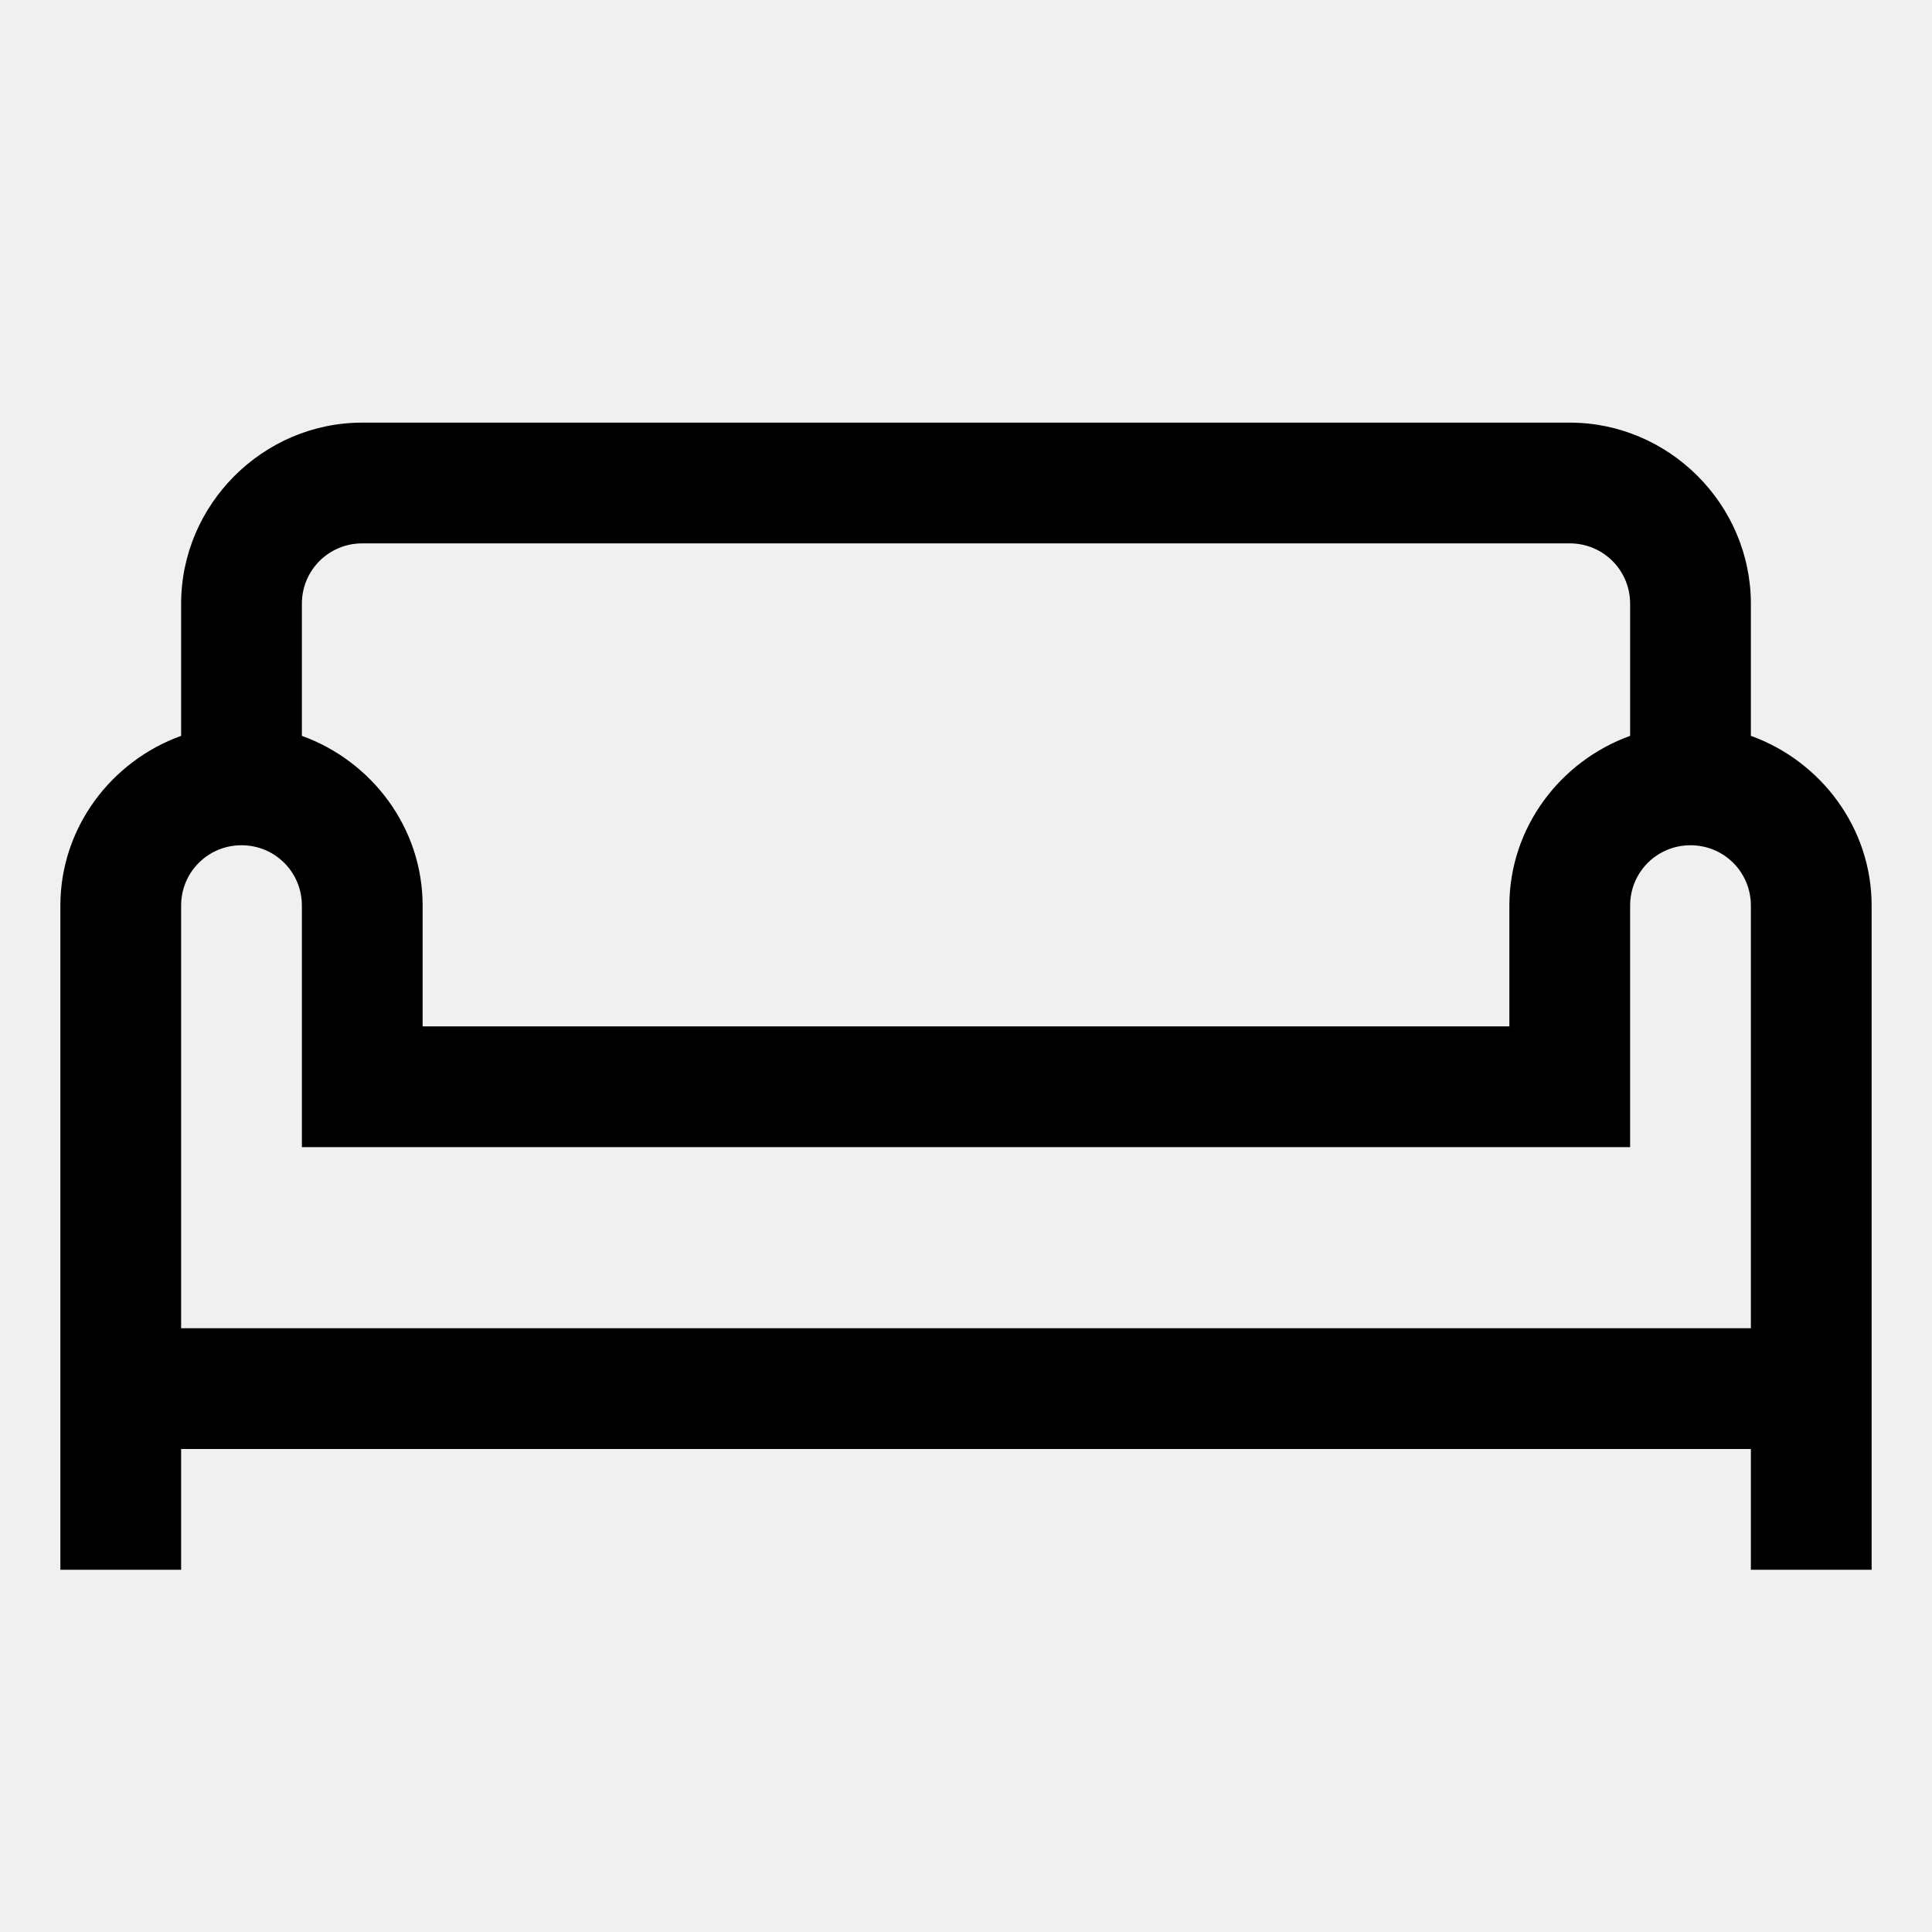
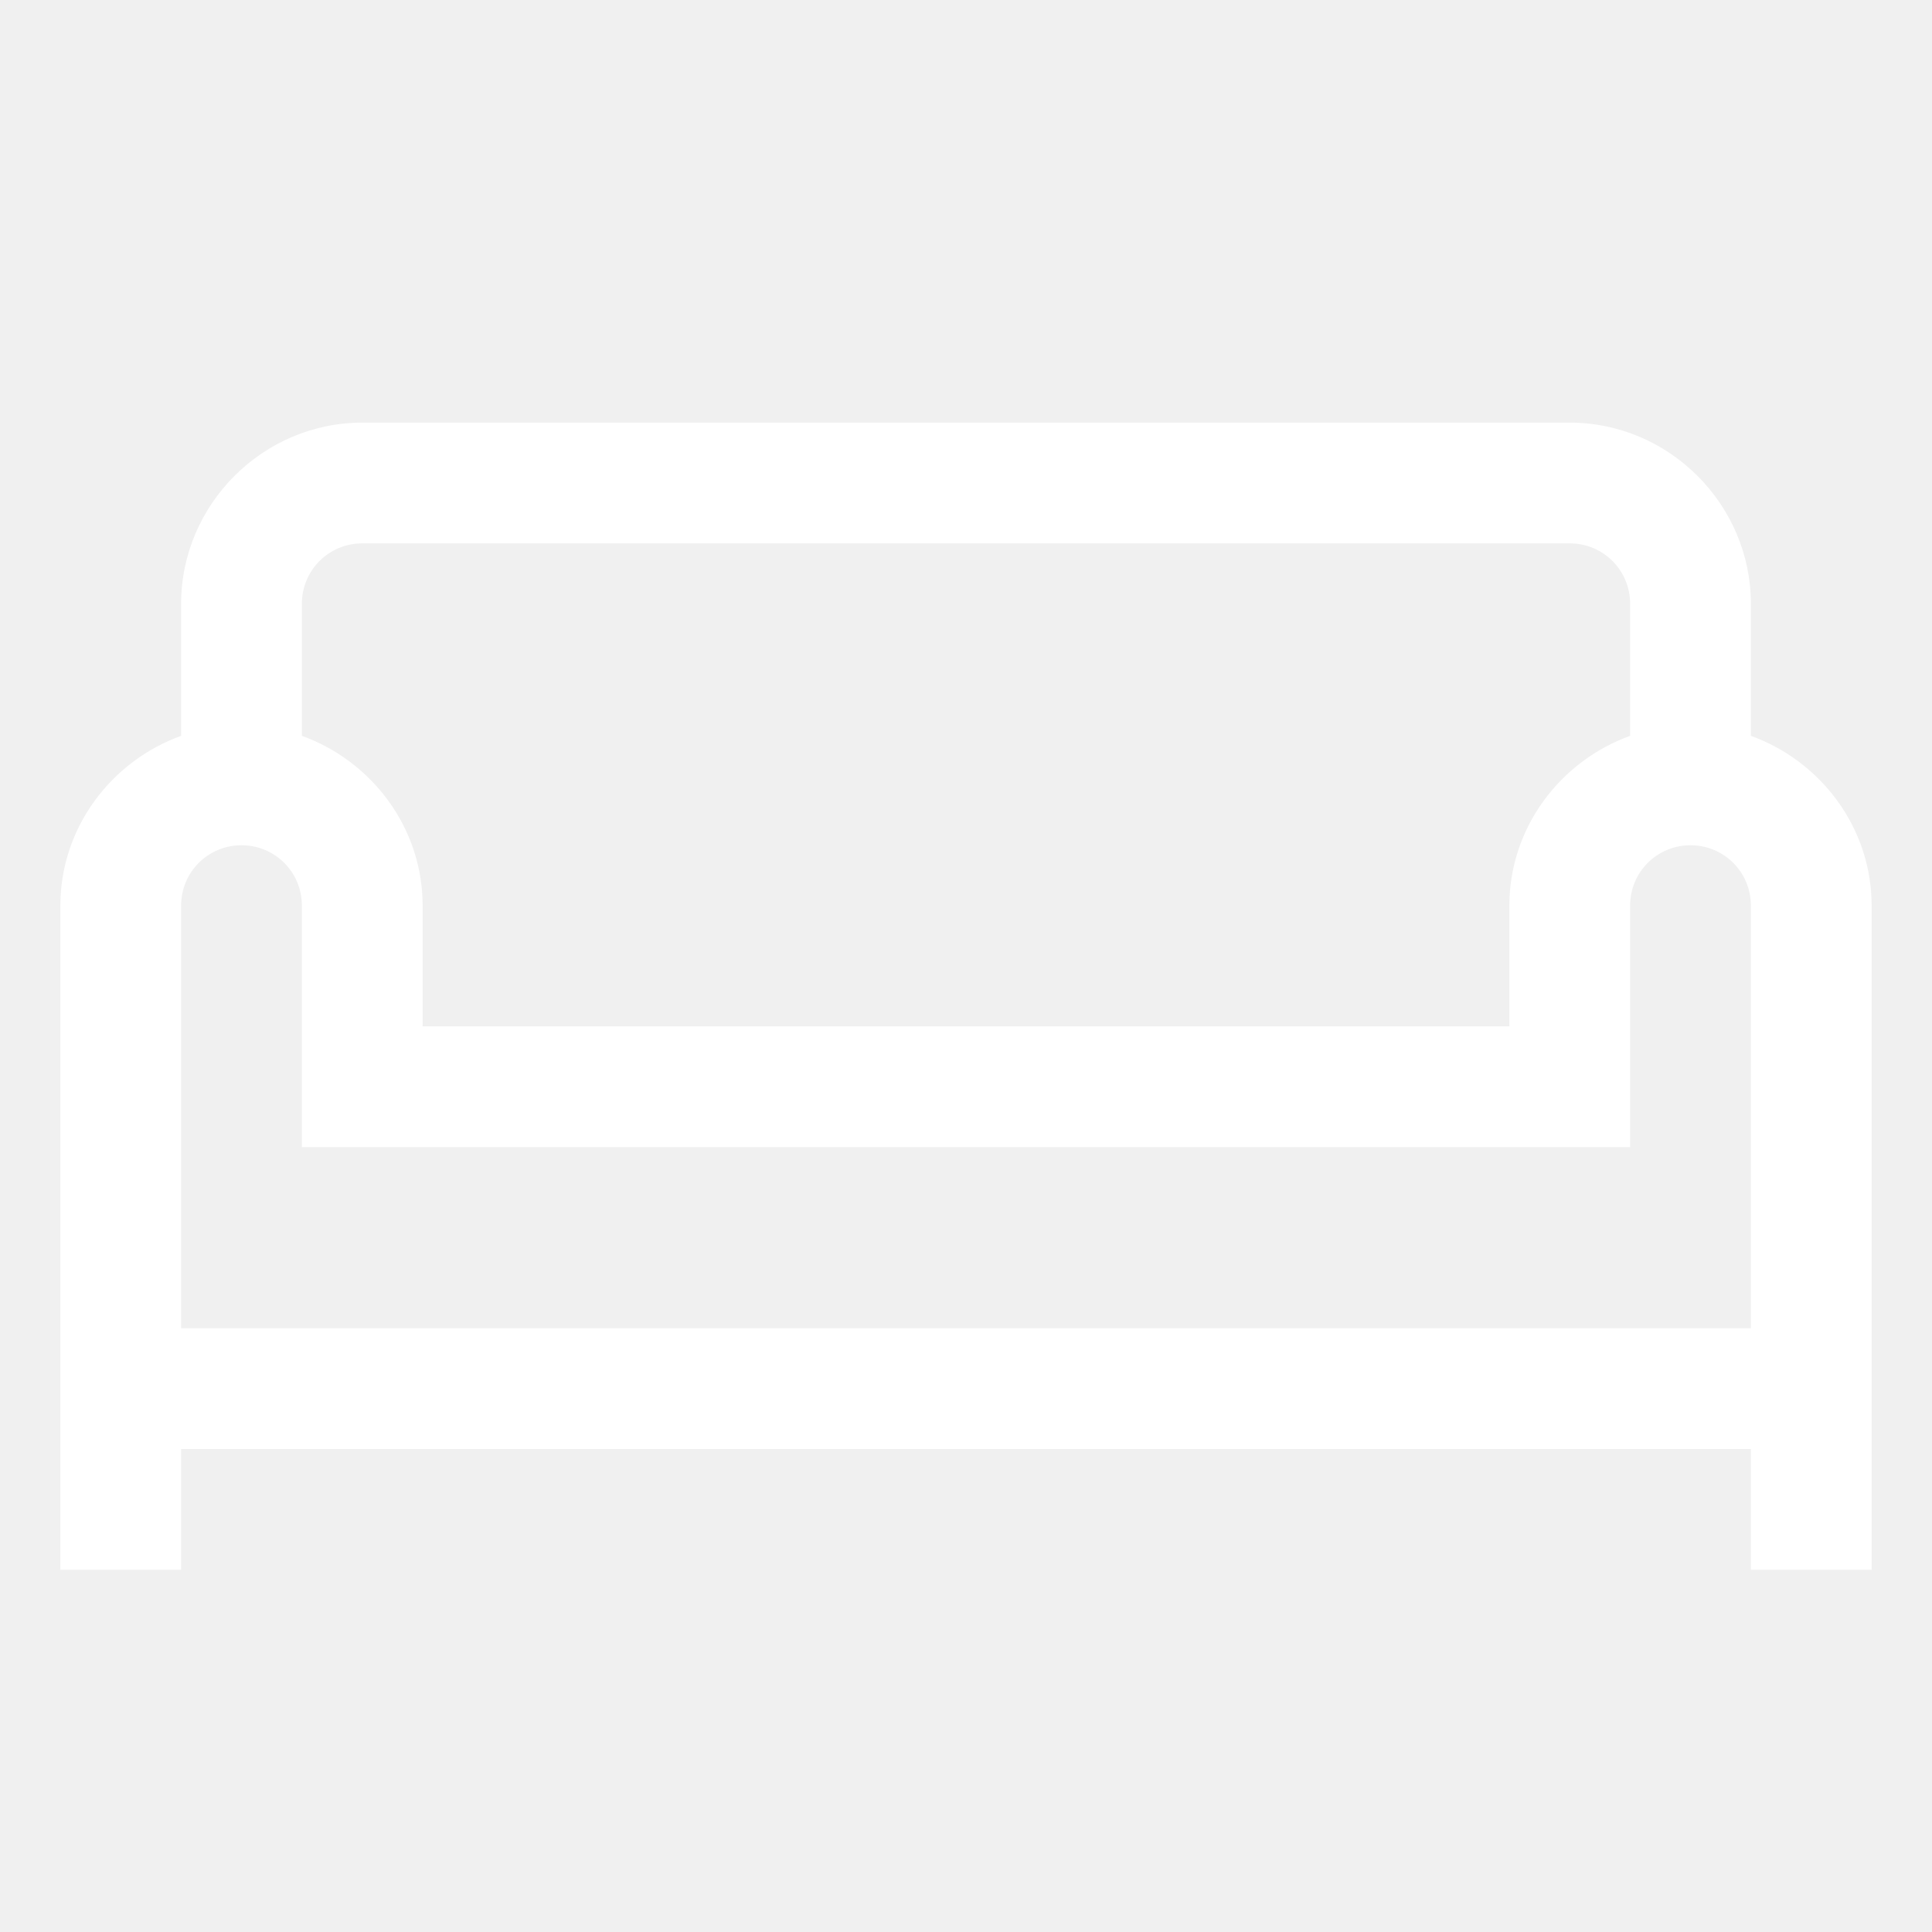
<svg xmlns="http://www.w3.org/2000/svg" viewBox="0 0 32 32">
-   <path d="M 6 7 C 4.355 7 3 8.355 3 10 L 3 12.188 C 1.844 12.605 1 13.707 1 15 L 1 26 L 3 26 L 3 24 L 29 24 L 29 26 L 31 26 L 31 15 C 31 13.707 30.156 12.605 29 12.188 L 29 10 C 29 8.355 27.645 7 26 7 Z M 6 9 L 26 9 C 26.555 9 27 9.445 27 10 L 27 12.188 C 25.844 12.605 25 13.707 25 15 L 25 17 L 7 17 L 7 15 C 7 13.707 6.156 12.605 5 12.188 L 5 10 C 5 9.445 5.445 9 6 9 Z M 4 14 C 4.555 14 5 14.445 5 15 L 5 19 L 27 19 L 27 15 C 27 14.445 27.445 14 28 14 C 28.555 14 29 14.445 29 15 L 29 22 L 3 22 L 3 15 C 3 14.445 3.445 14 4 14 Z" />
+   <path d="M 6 7 C 4.355 7 3 8.355 3 10 L 3 12.188 C 1.844 12.605 1 13.707 1 15 L 1 26 L 3 26 L 3 24 L 29 24 L 29 26 L 31 26 L 31 15 C 31 13.707 30.156 12.605 29 12.188 L 29 10 C 29 8.355 27.645 7 26 7 Z M 6 9 L 26 9 C 26.555 9 27 9.445 27 10 L 27 12.188 C 25.844 12.605 25 13.707 25 15 L 25 17 L 7 17 L 7 15 C 7 13.707 6.156 12.605 5 12.188 L 5 10 C 5 9.445 5.445 9 6 9 Z M 4 14 C 4.555 14 5 14.445 5 15 L 5 19 L 27 19 L 27 15 C 27 14.445 27.445 14 28 14 C 28.555 14 29 14.445 29 15 L 29 22 L 3 22 L 3 15 C 3 14.445 3.445 14 4 14 Z" fill="#fff" />
</svg>
